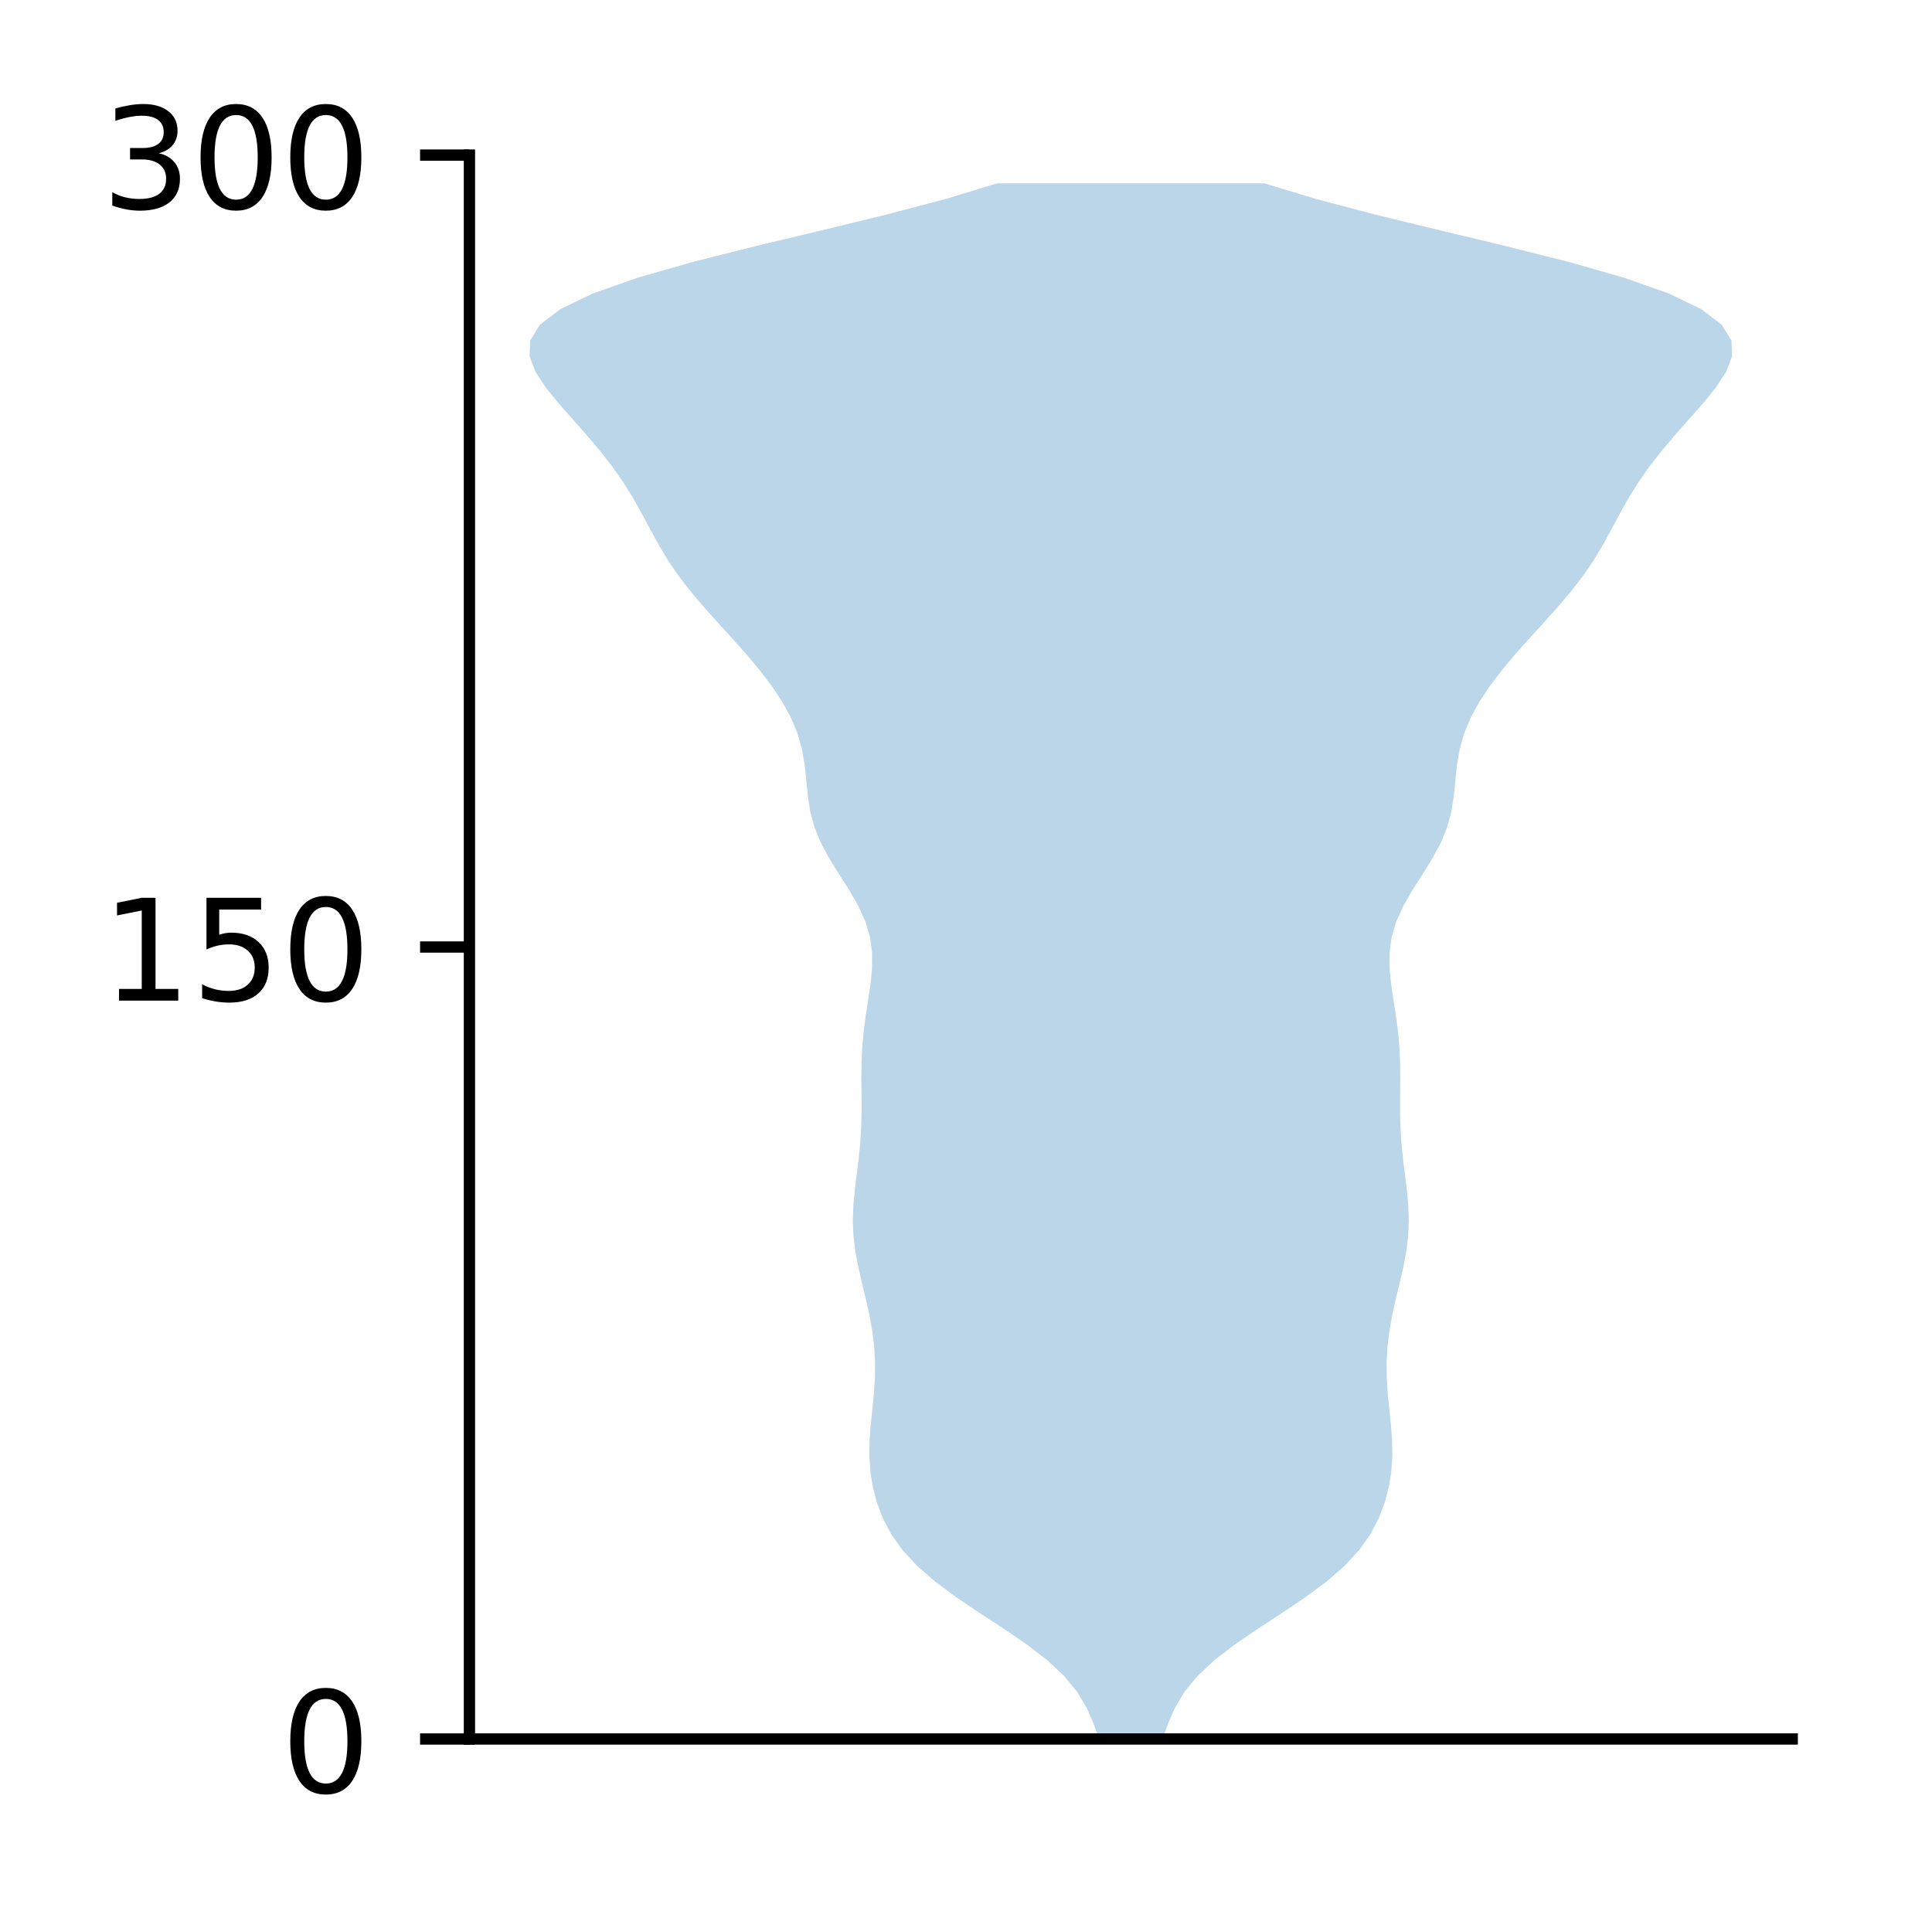
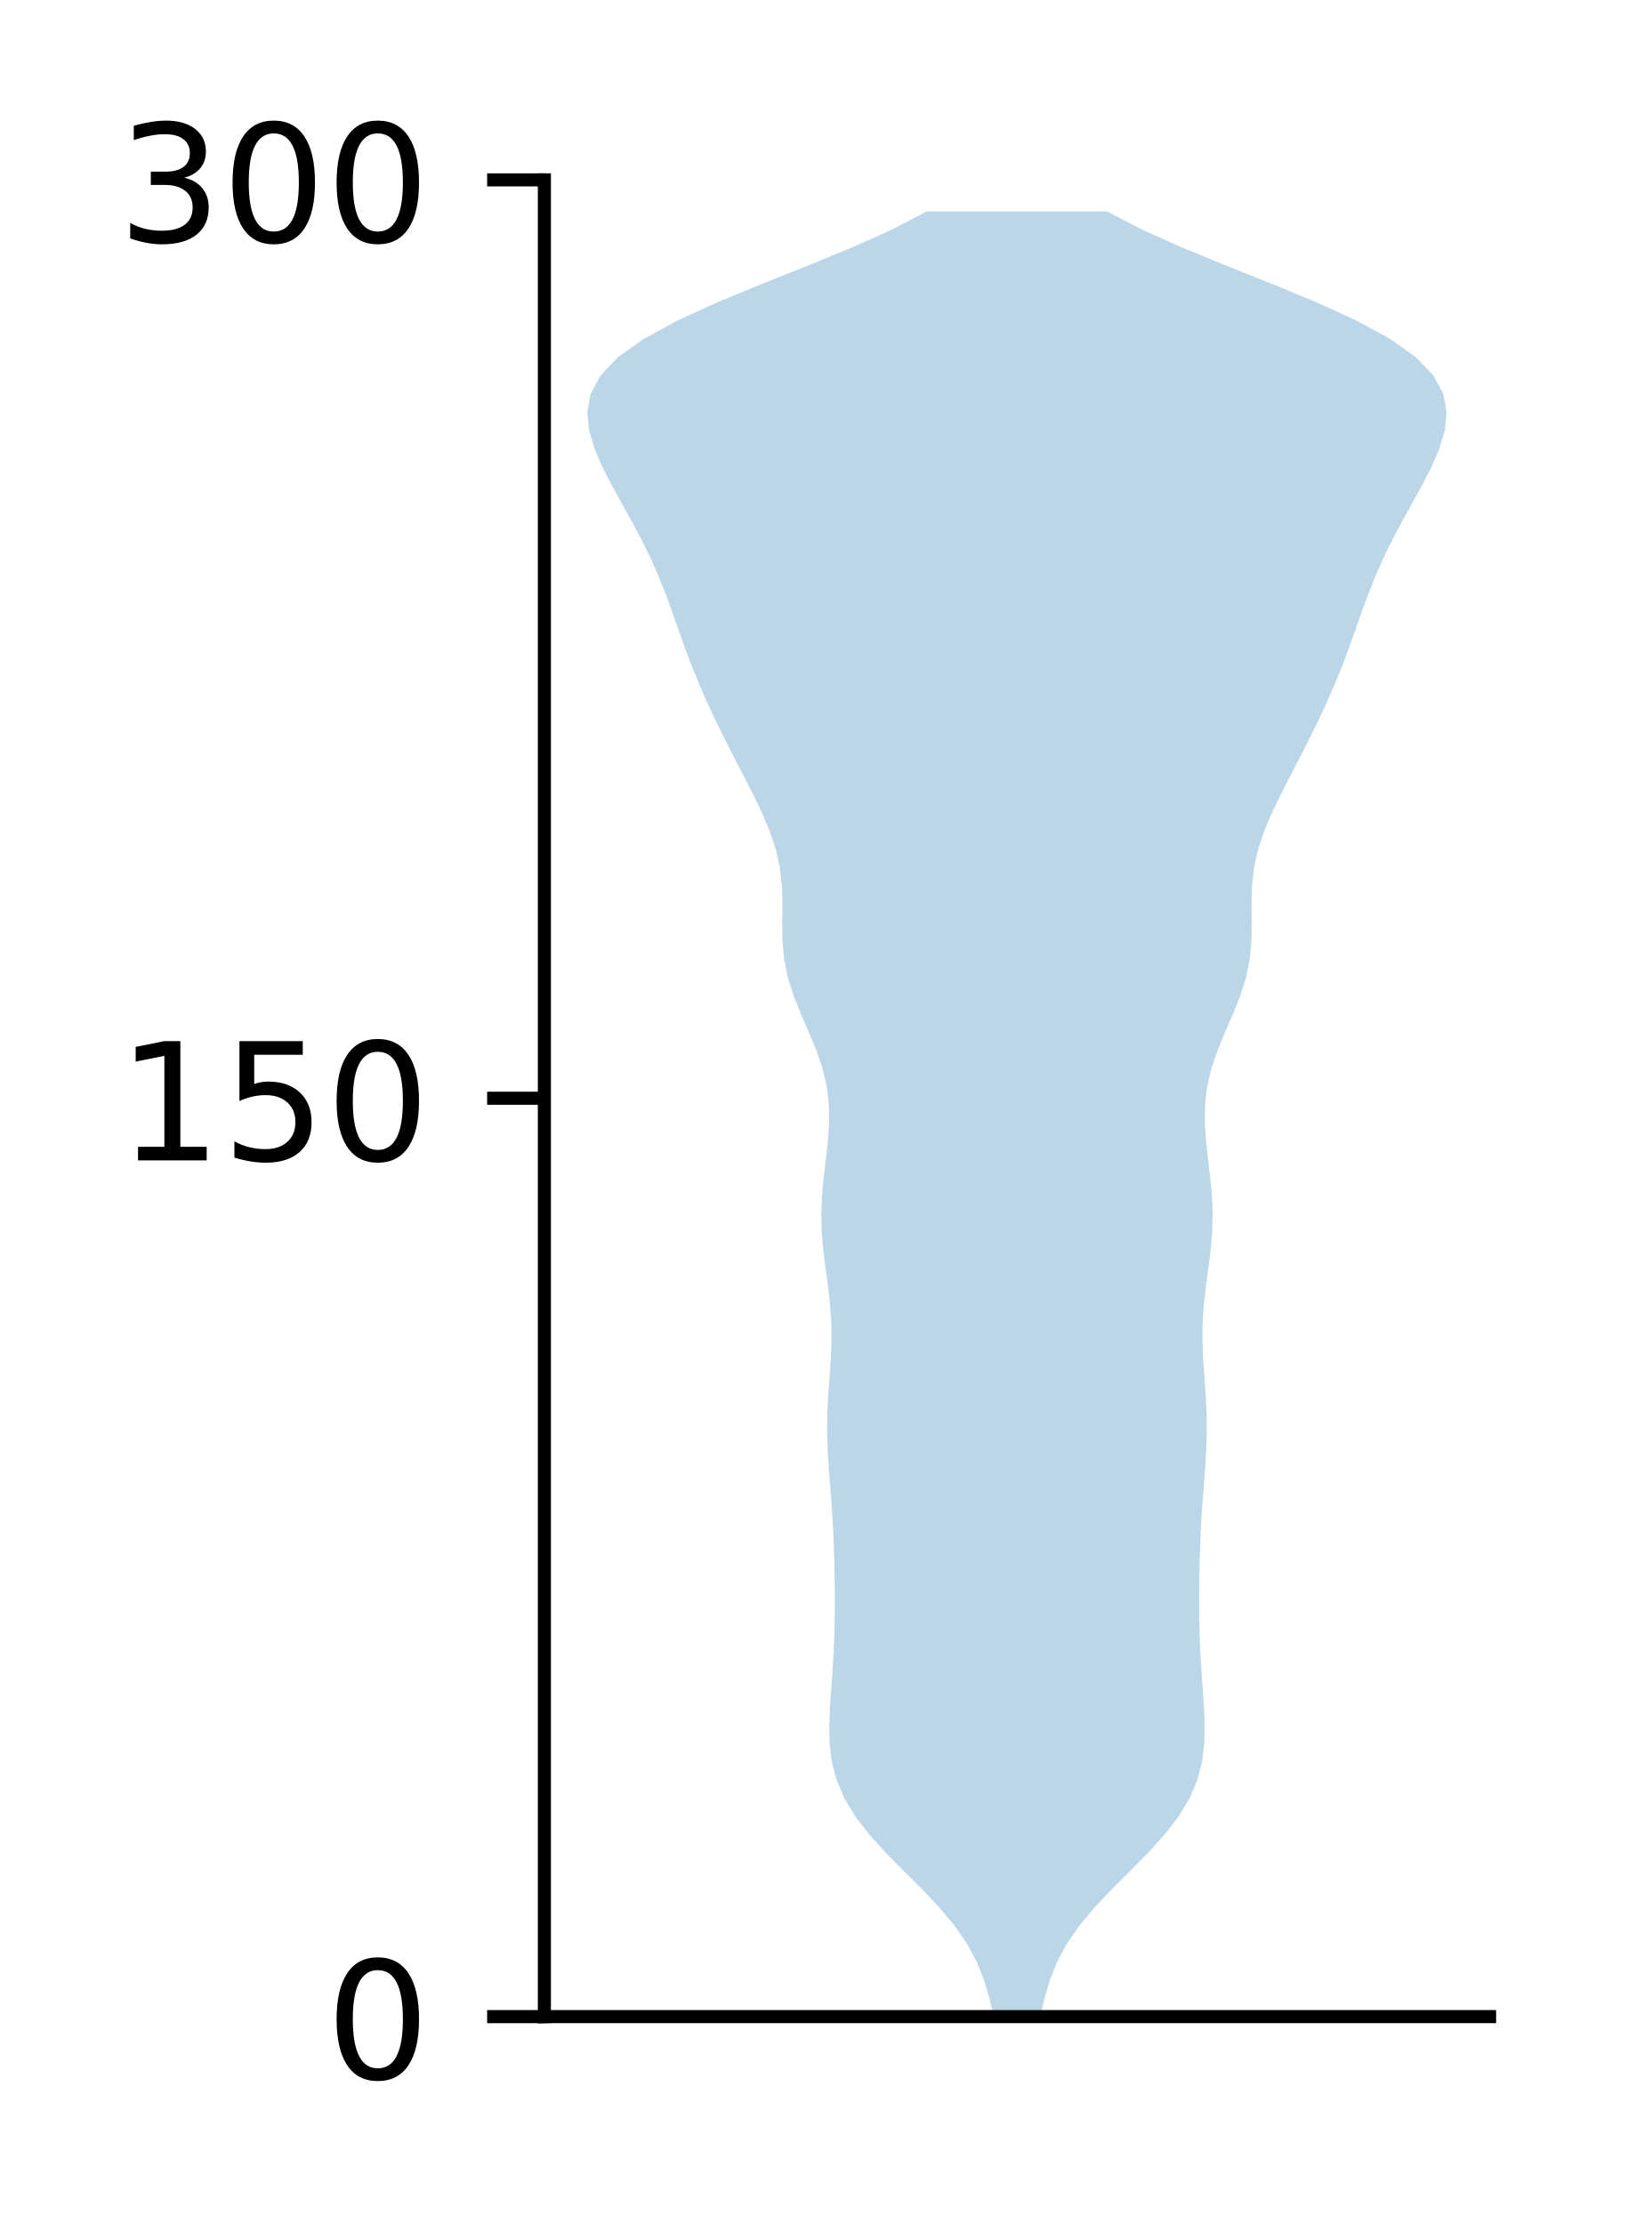
- <svg xmlns="http://www.w3.org/2000/svg" xmlns:xlink="http://www.w3.org/1999/xlink" height="136pt" version="1.1" viewBox="0 0 137 136" width="137pt">
+ <svg xmlns="http://www.w3.org/2000/svg" xmlns:xlink="http://www.w3.org/1999/xlink" height="136pt" version="1.1" viewBox="0 0 101 136" width="101pt">
  <defs>
    <style type="text/css">
*{stroke-linecap:butt;stroke-linejoin:round;}
  </style>
  </defs>
  <g id="figure_1">
    <g id="patch_1">
-       <path d="M 0 136.398  L 137.787 136.398  L 137.787 0  L 0 0  z " style="fill:#ffffff;" />
+       <path d="M 0 136.398  L 101.787 136.398  L 101.787 0  L 0 0  z " style="fill:#ffffff;" />
    </g>
    <g id="axes_1">
      <g id="patch_2">
-         <path d="M 33.288 123.319  L 127.088 123.319  L 127.088 10.999  L 33.288 10.999  z " style="fill:#ffffff;" />
+         <path d="M 33.288 123.319  L 91.088 123.319  L 91.088 10.999  L 33.288 10.999  z " style="fill:#ffffff;" />
      </g>
      <g id="PolyCollection_1">
-         <path clip-path="url(#pbede061776)" d="M 82.446 123.319  L 77.929 123.319  L 77.539 122.205  L 77.048 121.091  L 76.38 119.976  L 75.466 118.862  L 74.278 117.748  L 72.834 116.633  L 71.205 115.519  L 69.501 114.405  L 67.841 113.29  L 66.334 112.176  L 65.049 111.062  L 64.016 109.947  L 63.22 108.833  L 62.628 107.719  L 62.197 106.604  L 61.9 105.49  L 61.719 104.376  L 61.644 103.261  L 61.66 102.147  L 61.744 101.033  L 61.86 99.918  L 61.97 98.804  L 62.041 97.69  L 62.049 96.575  L 61.984 95.461  L 61.847 94.347  L 61.646 93.232  L 61.399 92.118  L 61.129 91.004  L 60.871 89.889  L 60.658 88.775  L 60.521 87.661  L 60.475 86.546  L 60.516 85.432  L 60.621 84.318  L 60.76 83.203  L 60.897 82.089  L 61.005 80.975  L 61.07 79.86  L 61.093 78.746  L 61.089 77.632  L 61.079 76.517  L 61.089 75.403  L 61.14 74.289  L 61.239 73.174  L 61.384 72.06  L 61.557 70.946  L 61.723 69.831  L 61.836 68.717  L 61.844 67.603  L 61.7 66.488  L 61.375 65.374  L 60.873 64.26  L 60.233 63.145  L 59.523 62.031  L 58.827 60.917  L 58.224 59.802  L 57.764 58.688  L 57.461 57.574  L 57.285 56.459  L 57.176 55.345  L 57.059 54.231  L 56.866 53.116  L 56.548 52.002  L 56.083 50.888  L 55.472 49.773  L 54.732 48.659  L 53.885 47.545  L 52.955 46.43  L 51.965 45.316  L 50.95 44.202  L 49.948 43.087  L 48.999 41.973  L 48.137 40.859  L 47.375 39.744  L 46.705 38.63  L 46.095 37.516  L 45.5 36.401  L 44.873 35.287  L 44.178 34.173  L 43.395 33.058  L 42.523 31.944  L 41.578 30.83  L 40.591 29.715  L 39.609 28.601  L 38.704 27.487  L 37.973 26.372  L 37.551 25.258  L 37.598 24.144  L 38.282 23.03  L 39.745 21.915  L 42.067 20.801  L 45.238 19.687  L 49.14 18.572  L 53.562 17.458  L 58.219 16.344  L 62.806 15.229  L 67.042 14.115  L 70.711 13.001  L 89.664 13.001  L 89.664 13.001  L 93.333 14.115  L 97.569 15.229  L 102.156 16.344  L 106.813 17.458  L 111.235 18.572  L 115.137 19.687  L 118.308 20.801  L 120.63 21.915  L 122.093 23.03  L 122.777 24.144  L 122.824 25.258  L 122.402 26.372  L 121.671 27.487  L 120.766 28.601  L 119.784 29.715  L 118.797 30.83  L 117.852 31.944  L 116.98 33.058  L 116.197 34.173  L 115.502 35.287  L 114.875 36.401  L 114.28 37.516  L 113.67 38.63  L 113 39.744  L 112.238 40.859  L 111.376 41.973  L 110.427 43.087  L 109.425 44.202  L 108.41 45.316  L 107.42 46.43  L 106.49 47.545  L 105.643 48.659  L 104.903 49.773  L 104.292 50.888  L 103.827 52.002  L 103.509 53.116  L 103.316 54.231  L 103.199 55.345  L 103.09 56.459  L 102.914 57.574  L 102.611 58.688  L 102.151 59.802  L 101.548 60.917  L 100.852 62.031  L 100.142 63.145  L 99.502 64.26  L 99 65.374  L 98.675 66.488  L 98.531 67.603  L 98.539 68.717  L 98.652 69.831  L 98.818 70.946  L 98.991 72.06  L 99.136 73.174  L 99.235 74.289  L 99.286 75.403  L 99.296 76.517  L 99.286 77.632  L 99.282 78.746  L 99.305 79.86  L 99.37 80.975  L 99.478 82.089  L 99.615 83.203  L 99.754 84.318  L 99.859 85.432  L 99.9 86.546  L 99.854 87.661  L 99.717 88.775  L 99.504 89.889  L 99.246 91.004  L 98.976 92.118  L 98.729 93.232  L 98.528 94.347  L 98.391 95.461  L 98.326 96.575  L 98.334 97.69  L 98.405 98.804  L 98.515 99.918  L 98.631 101.033  L 98.715 102.147  L 98.731 103.261  L 98.656 104.376  L 98.475 105.49  L 98.178 106.604  L 97.747 107.719  L 97.155 108.833  L 96.359 109.947  L 95.326 111.062  L 94.041 112.176  L 92.534 113.29  L 90.874 114.405  L 89.17 115.519  L 87.541 116.633  L 86.097 117.748  L 84.909 118.862  L 83.995 119.976  L 83.327 121.091  L 82.836 122.205  L 82.446 123.319  z " style="fill:#1f77b4;fill-opacity:0.3;" />
+         <path clip-path="url(#p65b4f6a463)" d="M 63.61 123.319  L 60.765 123.319  L 60.505 122.204  L 60.177 121.089  L 59.733 119.974  L 59.135 118.859  L 58.362 117.744  L 57.426 116.629  L 56.368 115.514  L 55.251 114.399  L 54.151 113.284  L 53.143 112.169  L 52.286 111.054  L 51.617 109.938  L 51.148 108.823  L 50.863 107.708  L 50.73 106.593  L 50.708 105.478  L 50.753 104.363  L 50.831 103.248  L 50.911 102.133  L 50.978 101.018  L 51.022 99.903  L 51.044 98.788  L 51.048 97.673  L 51.038 96.558  L 51.016 95.443  L 50.981 94.328  L 50.929 93.213  L 50.859 92.098  L 50.774 90.982  L 50.687 89.867  L 50.616 88.752  L 50.579 87.637  L 50.587 86.522  L 50.64 85.407  L 50.719 84.292  L 50.798 83.177  L 50.845 82.062  L 50.838 80.947  L 50.767 79.832  L 50.642 78.717  L 50.49 77.602  L 50.348 76.487  L 50.251 75.372  L 50.221 74.257  L 50.265 73.141  L 50.367 72.026  L 50.5 70.911  L 50.624 69.796  L 50.699 68.681  L 50.687 67.566  L 50.556 66.451  L 50.296 65.336  L 49.917 64.221  L 49.456 63.106  L 48.969 61.991  L 48.523 60.876  L 48.172 59.761  L 47.948 58.646  L 47.848 57.531  L 47.833 56.416  L 47.845 55.301  L 47.815 54.185  L 47.691 53.07  L 47.445 51.955  L 47.075 50.84  L 46.605 49.725  L 46.068 48.61  L 45.497 47.495  L 44.92 46.38  L 44.352 45.265  L 43.803 44.15  L 43.28 43.035  L 42.789 41.92  L 42.332 40.805  L 41.909 39.69  L 41.51 38.575  L 41.117 37.46  L 40.71 36.344  L 40.267 35.229  L 39.775 34.114  L 39.228 32.999  L 38.636 31.884  L 38.017 30.769  L 37.402 29.654  L 36.831 28.539  L 36.35 27.424  L 36.02 26.309  L 35.915 25.194  L 36.119 24.079  L 36.719 22.964  L 37.784 21.849  L 39.348 20.734  L 41.388 19.619  L 43.824 18.503  L 46.524 17.388  L 49.321 16.273  L 52.042 15.158  L 54.532 14.043  L 56.676 12.928  L 67.699 12.928  L 67.699 12.928  L 69.843 14.043  L 72.333 15.158  L 75.054 16.273  L 77.851 17.388  L 80.551 18.503  L 82.987 19.619  L 85.027 20.734  L 86.591 21.849  L 87.656 22.964  L 88.256 24.079  L 88.46 25.194  L 88.355 26.309  L 88.025 27.424  L 87.544 28.539  L 86.973 29.654  L 86.358 30.769  L 85.739 31.884  L 85.147 32.999  L 84.6 34.114  L 84.108 35.229  L 83.665 36.344  L 83.258 37.46  L 82.865 38.575  L 82.466 39.69  L 82.043 40.805  L 81.586 41.92  L 81.095 43.035  L 80.572 44.15  L 80.023 45.265  L 79.455 46.38  L 78.878 47.495  L 78.307 48.61  L 77.77 49.725  L 77.3 50.84  L 76.93 51.955  L 76.684 53.07  L 76.56 54.185  L 76.53 55.301  L 76.542 56.416  L 76.527 57.531  L 76.427 58.646  L 76.203 59.761  L 75.852 60.876  L 75.406 61.991  L 74.919 63.106  L 74.458 64.221  L 74.079 65.336  L 73.819 66.451  L 73.688 67.566  L 73.676 68.681  L 73.751 69.796  L 73.875 70.911  L 74.008 72.026  L 74.11 73.141  L 74.154 74.257  L 74.124 75.372  L 74.027 76.487  L 73.885 77.602  L 73.733 78.717  L 73.608 79.832  L 73.537 80.947  L 73.53 82.062  L 73.577 83.177  L 73.656 84.292  L 73.735 85.407  L 73.788 86.522  L 73.796 87.637  L 73.759 88.752  L 73.688 89.867  L 73.601 90.982  L 73.516 92.098  L 73.446 93.213  L 73.394 94.328  L 73.359 95.443  L 73.337 96.558  L 73.327 97.673  L 73.331 98.788  L 73.353 99.903  L 73.397 101.018  L 73.464 102.133  L 73.544 103.248  L 73.622 104.363  L 73.667 105.478  L 73.645 106.593  L 73.512 107.708  L 73.227 108.823  L 72.758 109.938  L 72.089 111.054  L 71.232 112.169  L 70.224 113.284  L 69.124 114.399  L 68.007 115.514  L 66.949 116.629  L 66.013 117.744  L 65.24 118.859  L 64.642 119.974  L 64.198 121.089  L 63.87 122.204  L 63.61 123.319  z " style="fill:#1f77b4;fill-opacity:0.3;" />
      </g>
      <g id="matplotlib.axis_1" />
      <g id="matplotlib.axis_2">
        <g id="ytick_1">
          <g id="line2d_1">
            <defs>
-               <path d="M 0 0  L -3.5 0  " id="m45673f0d65" style="stroke:#000000;stroke-width:0.8;" />
+               <path d="M 0 0  L -3.5 0  " id="m5012275b3a" style="stroke:#000000;stroke-width:0.8;" />
            </defs>
            <g>
-               <use style="stroke:#000000;stroke-width:0.8;" x="33.288" xlink:href="#m45673f0d65" y="123.319" />
+               <use style="stroke:#000000;stroke-width:0.8;" x="33.288" xlink:href="#m5012275b3a" y="123.319" />
            </g>
          </g>
          <g id="text_1">
            <defs>
              <path d="M 31.781 66.406  Q 24.172 66.406 20.328 58.906  Q 16.5 51.422 16.5 36.375  Q 16.5 21.391 20.328 13.891  Q 24.172 6.391 31.781 6.391  Q 39.453 6.391 43.281 13.891  Q 47.125 21.391 47.125 36.375  Q 47.125 51.422 43.281 58.906  Q 39.453 66.406 31.781 66.406  z M 31.781 74.219  Q 44.047 74.219 50.516 64.516  Q 56.984 54.828 56.984 36.375  Q 56.984 17.969 50.516 8.266  Q 44.047 -1.422 31.781 -1.422  Q 19.531 -1.422 13.062 8.266  Q 6.594 17.969 6.594 36.375  Q 6.594 54.828 13.062 64.516  Q 19.531 74.219 31.781 74.219  z " id="DejaVuSans-30" />
            </defs>
            <g transform="translate(19.925 127.1184)scale(0.1 -0.1)">
              <use xlink:href="#DejaVuSans-30" />
            </g>
          </g>
        </g>
        <g id="ytick_2">
          <g id="line2d_2">
            <g>
-               <use style="stroke:#000000;stroke-width:0.8;" x="33.288" xlink:href="#m45673f0d65" y="67.159" />
+               <use style="stroke:#000000;stroke-width:0.8;" x="33.288" xlink:href="#m5012275b3a" y="67.159" />
            </g>
          </g>
          <g id="text_2">
            <defs>
              <path d="M 12.406 8.297  L 28.516 8.297  L 28.516 63.922  L 10.984 60.406  L 10.984 69.391  L 28.422 72.906  L 38.281 72.906  L 38.281 8.297  L 54.391 8.297  L 54.391 0  L 12.406 0  z " id="DejaVuSans-31" />
              <path d="M 10.797 72.906  L 49.516 72.906  L 49.516 64.594  L 19.828 64.594  L 19.828 46.734  Q 21.969 47.469 24.109 47.828  Q 26.266 48.188 28.422 48.188  Q 40.625 48.188 47.75 41.5  Q 54.891 34.812 54.891 23.391  Q 54.891 11.625 47.562 5.094  Q 40.234 -1.422 26.906 -1.422  Q 22.312 -1.422 17.547 -0.641  Q 12.797 0.141 7.719 1.703  L 7.719 11.625  Q 12.109 9.234 16.797 8.062  Q 21.484 6.891 26.703 6.891  Q 35.156 6.891 40.078 11.328  Q 45.016 15.766 45.016 23.391  Q 45.016 31 40.078 35.438  Q 35.156 39.891 26.703 39.891  Q 22.75 39.891 18.812 39.016  Q 14.891 38.141 10.797 36.281  z " id="DejaVuSans-35" />
            </defs>
            <g transform="translate(7.2 70.95844)scale(0.1 -0.1)">
              <use xlink:href="#DejaVuSans-31" />
              <use x="63.623" xlink:href="#DejaVuSans-35" />
              <use x="127.246" xlink:href="#DejaVuSans-30" />
            </g>
          </g>
        </g>
        <g id="ytick_3">
          <g id="line2d_3">
            <g>
-               <use style="stroke:#000000;stroke-width:0.8;" x="33.288" xlink:href="#m45673f0d65" y="10.999" />
+               <use style="stroke:#000000;stroke-width:0.8;" x="33.288" xlink:href="#m5012275b3a" y="10.999" />
            </g>
          </g>
          <g id="text_3">
            <defs>
              <path d="M 40.578 39.312  Q 47.656 37.797 51.625 33  Q 55.609 28.219 55.609 21.188  Q 55.609 10.406 48.188 4.484  Q 40.766 -1.422 27.094 -1.422  Q 22.516 -1.422 17.656 -0.516  Q 12.797 0.391 7.625 2.203  L 7.625 11.719  Q 11.719 9.328 16.594 8.109  Q 21.484 6.891 26.812 6.891  Q 36.078 6.891 40.938 10.547  Q 45.797 14.203 45.797 21.188  Q 45.797 27.641 41.281 31.266  Q 36.766 34.906 28.719 34.906  L 20.219 34.906  L 20.219 43.016  L 29.109 43.016  Q 36.375 43.016 40.234 45.922  Q 44.094 48.828 44.094 54.297  Q 44.094 59.906 40.109 62.906  Q 36.141 65.922 28.719 65.922  Q 24.656 65.922 20.016 65.031  Q 15.375 64.156 9.812 62.312  L 9.812 71.094  Q 15.438 72.656 20.344 73.438  Q 25.25 74.219 29.594 74.219  Q 40.828 74.219 47.359 69.109  Q 53.906 64.016 53.906 55.328  Q 53.906 49.266 50.438 45.094  Q 46.969 40.922 40.578 39.312  z " id="DejaVuSans-33" />
            </defs>
            <g transform="translate(7.2 14.79844)scale(0.1 -0.1)">
              <use xlink:href="#DejaVuSans-33" />
              <use x="63.623" xlink:href="#DejaVuSans-30" />
              <use x="127.246" xlink:href="#DejaVuSans-30" />
            </g>
          </g>
        </g>
      </g>
      <g id="patch_3">
        <path d="M 33.288 123.319  L 33.288 10.999  " style="fill:none;stroke:#000000;stroke-linecap:square;stroke-linejoin:miter;stroke-width:0.8;" />
      </g>
      <g id="patch_4">
-         <path d="M 33.288 123.319  L 127.088 123.319  " style="fill:none;stroke:#000000;stroke-linecap:square;stroke-linejoin:miter;stroke-width:0.8;" />
+         <path d="M 33.288 123.319  L 91.088 123.319  " style="fill:none;stroke:#000000;stroke-linecap:square;stroke-linejoin:miter;stroke-width:0.8;" />
      </g>
    </g>
  </g>
  <defs>
-     <clipPath id="pbede061776">
-       <rect height="112.32" width="93.8" x="33.288" y="10.999" />
+     <clipPath id="p65b4f6a463">
+       <rect height="112.32" width="57.8" x="33.288" y="10.999" />
    </clipPath>
  </defs>
</svg>
